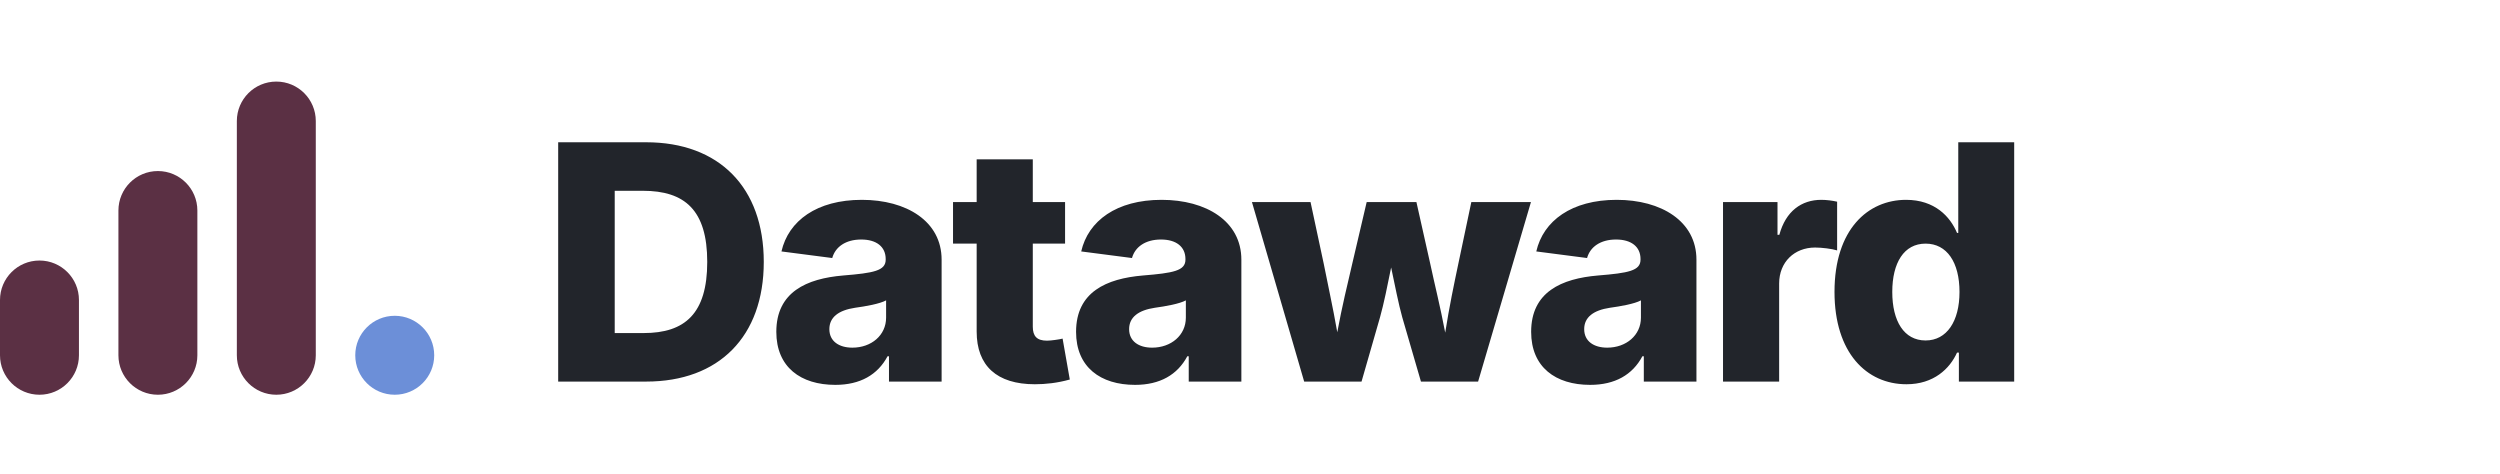
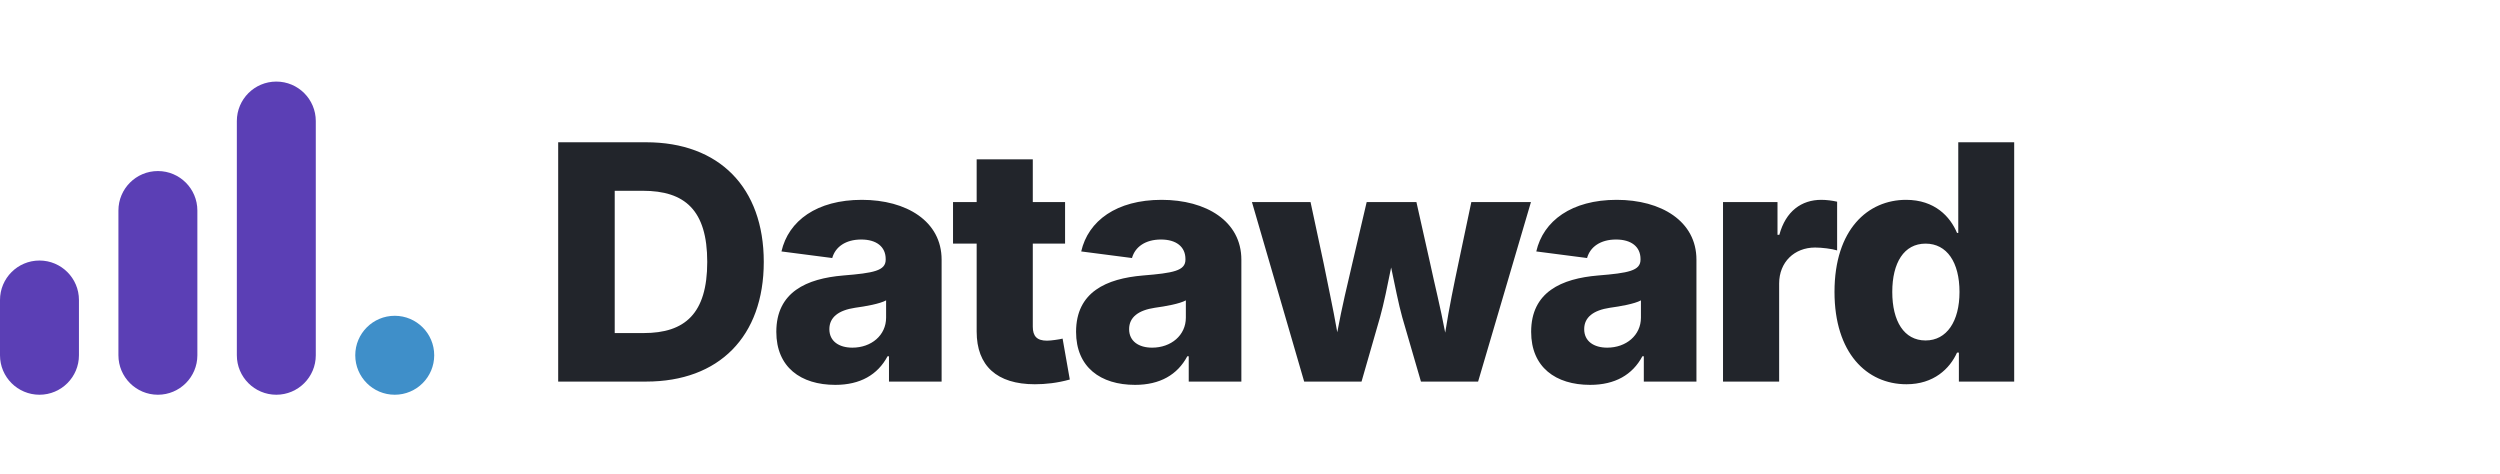
<svg xmlns="http://www.w3.org/2000/svg" viewBox="0 0 190 36" role="img" aria-label="Dataward">
-   <rect x="0" y="19.8" width="6" height="10.2" rx="3" fill="#5B3044" />
-   <rect x="9" y="13.0" width="6" height="17.0" rx="3" fill="#5B3044" />
-   <rect x="18" y="6.2" width="6" height="23.8" rx="3" fill="#5B3044" />
-   <circle cx="30" cy="27" r="3" fill="#6C8FD8" />
+   <rect x="0" y="19.8" width="6" height="10.2" rx="3" fill="#5B3FB5" />
+   <rect x="9" y="13.0" width="6" height="17.0" rx="3" fill="#5B3FB5" />
+   <rect x="18" y="6.2" width="6" height="23.8" rx="3" fill="#5B3FB5" />
+   <circle cx="30" cy="27" r="3" fill="#3F8FC9" />
  <text x="41" y="29" fill="#22252B" font-size="25" font-weight="800" letter-spacing="-0.8" font-family="Inter, 'Helvetica Neue', Arial, sans-serif">Dataward</text>
</svg>
